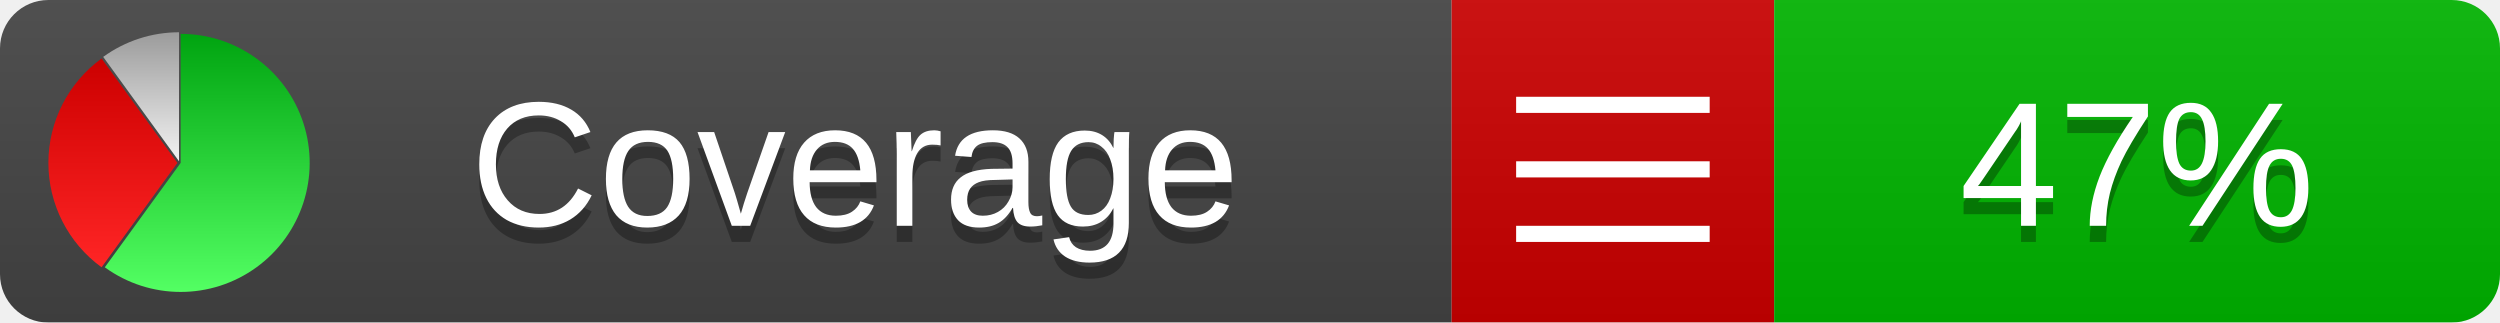
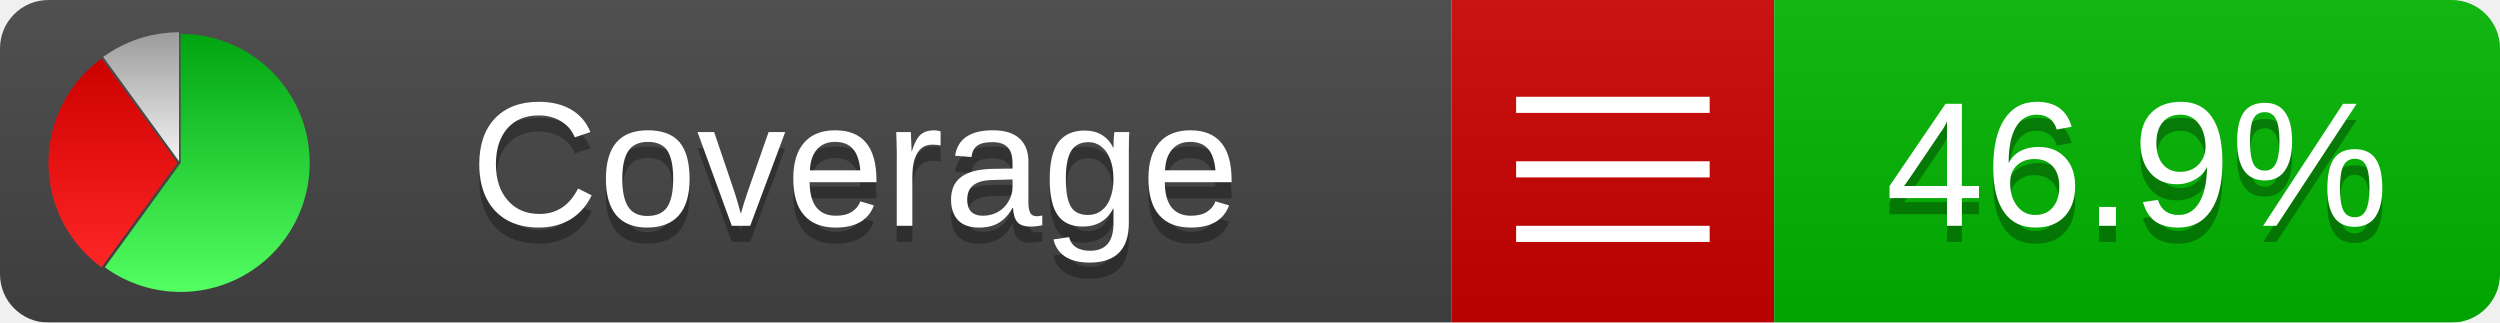
<svg xmlns="http://www.w3.org/2000/svg" xmlns:xlink="http://www.w3.org/1999/xlink" width="155" height="20">
  <style type="text/css">
          
            @keyframes fadeout {
              0 % { visibility: visible; opacity: 1; }
              40% { visibility: visible; opacity: 1; }
              50% { visibility: hidden; opacity: 0; }
              90% { visibility: hidden; opacity: 0; }
              100% { visibility: visible; opacity: 1; }
            }
            @keyframes fadein {
              0% { visibility: hidden; opacity: 0; }
              40% { visibility: hidden; opacity: 0; }
              50% { visibility: visible; opacity: 1; }
              90% { visibility: visible; opacity: 1; }
              100% { visibility: hidden; opacity: 0; }
            }
            .linecoverage {
                animation-duration: 10s;
                animation-name: fadeout;
                animation-iteration-count: infinite;
            }
            .branchcoverage {
                animation-duration: 10s;
                animation-name: fadein;
                animation-iteration-count: infinite;
            }
          
    </style>
  <defs>
    <linearGradient id="gradient" x2="0" y2="100%">
      <stop offset="0" stop-color="#bbb" stop-opacity=".1" />
      <stop offset="1" stop-opacity=".1" />
    </linearGradient>
    <linearGradient id="green" x2="0" y2="100%">
      <stop offset="0" stop-color="#00A410" />
      <stop offset="1" stop-color="#53FF63" />
    </linearGradient>
    <linearGradient id="red" x2="0" y2="100%">
      <stop offset="0" stop-color="#C00" />
      <stop offset="1" stop-color="#FF2525" />
    </linearGradient>
    <linearGradient id="gray" x2="0" y2="100%">
      <stop offset="0" stop-color="#9B9B9B" />
      <stop offset="1" stop-color="#F3F3F3" />
    </linearGradient>
    <mask id="mask">
      <rect width="155" height="20" rx="3" fill="#fff" />
    </mask>
    <g id="icon">
      <path style="fill:url(#green);" d="M205,202.5 l0,-200 a200,200 0 1,1 -117.558,361.803 z" />
      <path style="fill:url(#red);" d="M200,202.5 l-117.558,161.803 a200,200 0 0,1 0,-323.607 z" />
      <path style="fill:url(#gray);" d="M202.5,200 l-117.558,-161.803 a200,200 0 0,1 117.558,-38.196 z" />
    </g>
  </defs>
  <g mask="url(#mask)">
    <rect x="0" y="0" width="90" height="20" fill="#444" />
    <rect x="90" y="0" width="20" height="20" fill="#c00" />
    <rect x="110" y="0" width="45" height="20" fill="#00B600" />
    <rect x="0" y="0" width="155" height="20" fill="url(#gradient)" />
  </g>
  <g>
    <path class="" stroke="#fff" d="M94 6.5 h12 M94 10.5 h12 M94 14.5 h12" />
  </g>
  <g fill="#fff" text-anchor="middle" font-family="Verdana,Arial,Geneva,sans-serif" font-size="11">
    <a xlink:href="https://github.com/danielpalme/ReportGenerator" target="_top">
      <use xlink:href="#icon" transform="translate(3,2) scale(.04)" />
    </a>
    <text x="53" y="15" fill="#010101" fill-opacity=".3">Coverage</text>
    <text x="53" y="14" fill="#fff">Coverage</text>
-     <text class="" x="132.5" y="15" fill="#010101" fill-opacity=".3">47%</text>
-     <text class="" x="132.5" y="14">47%</text>
+     <text class="" x="132.5" y="15" fill="#010101" fill-opacity=".3">46.9%</text>
+     <text class="" x="132.5" y="14">46.9%</text>
  </g>
  <g>
    <rect class="" x="90" y="0" width="65" height="20" fill-opacity="0" />
  </g>
</svg>
